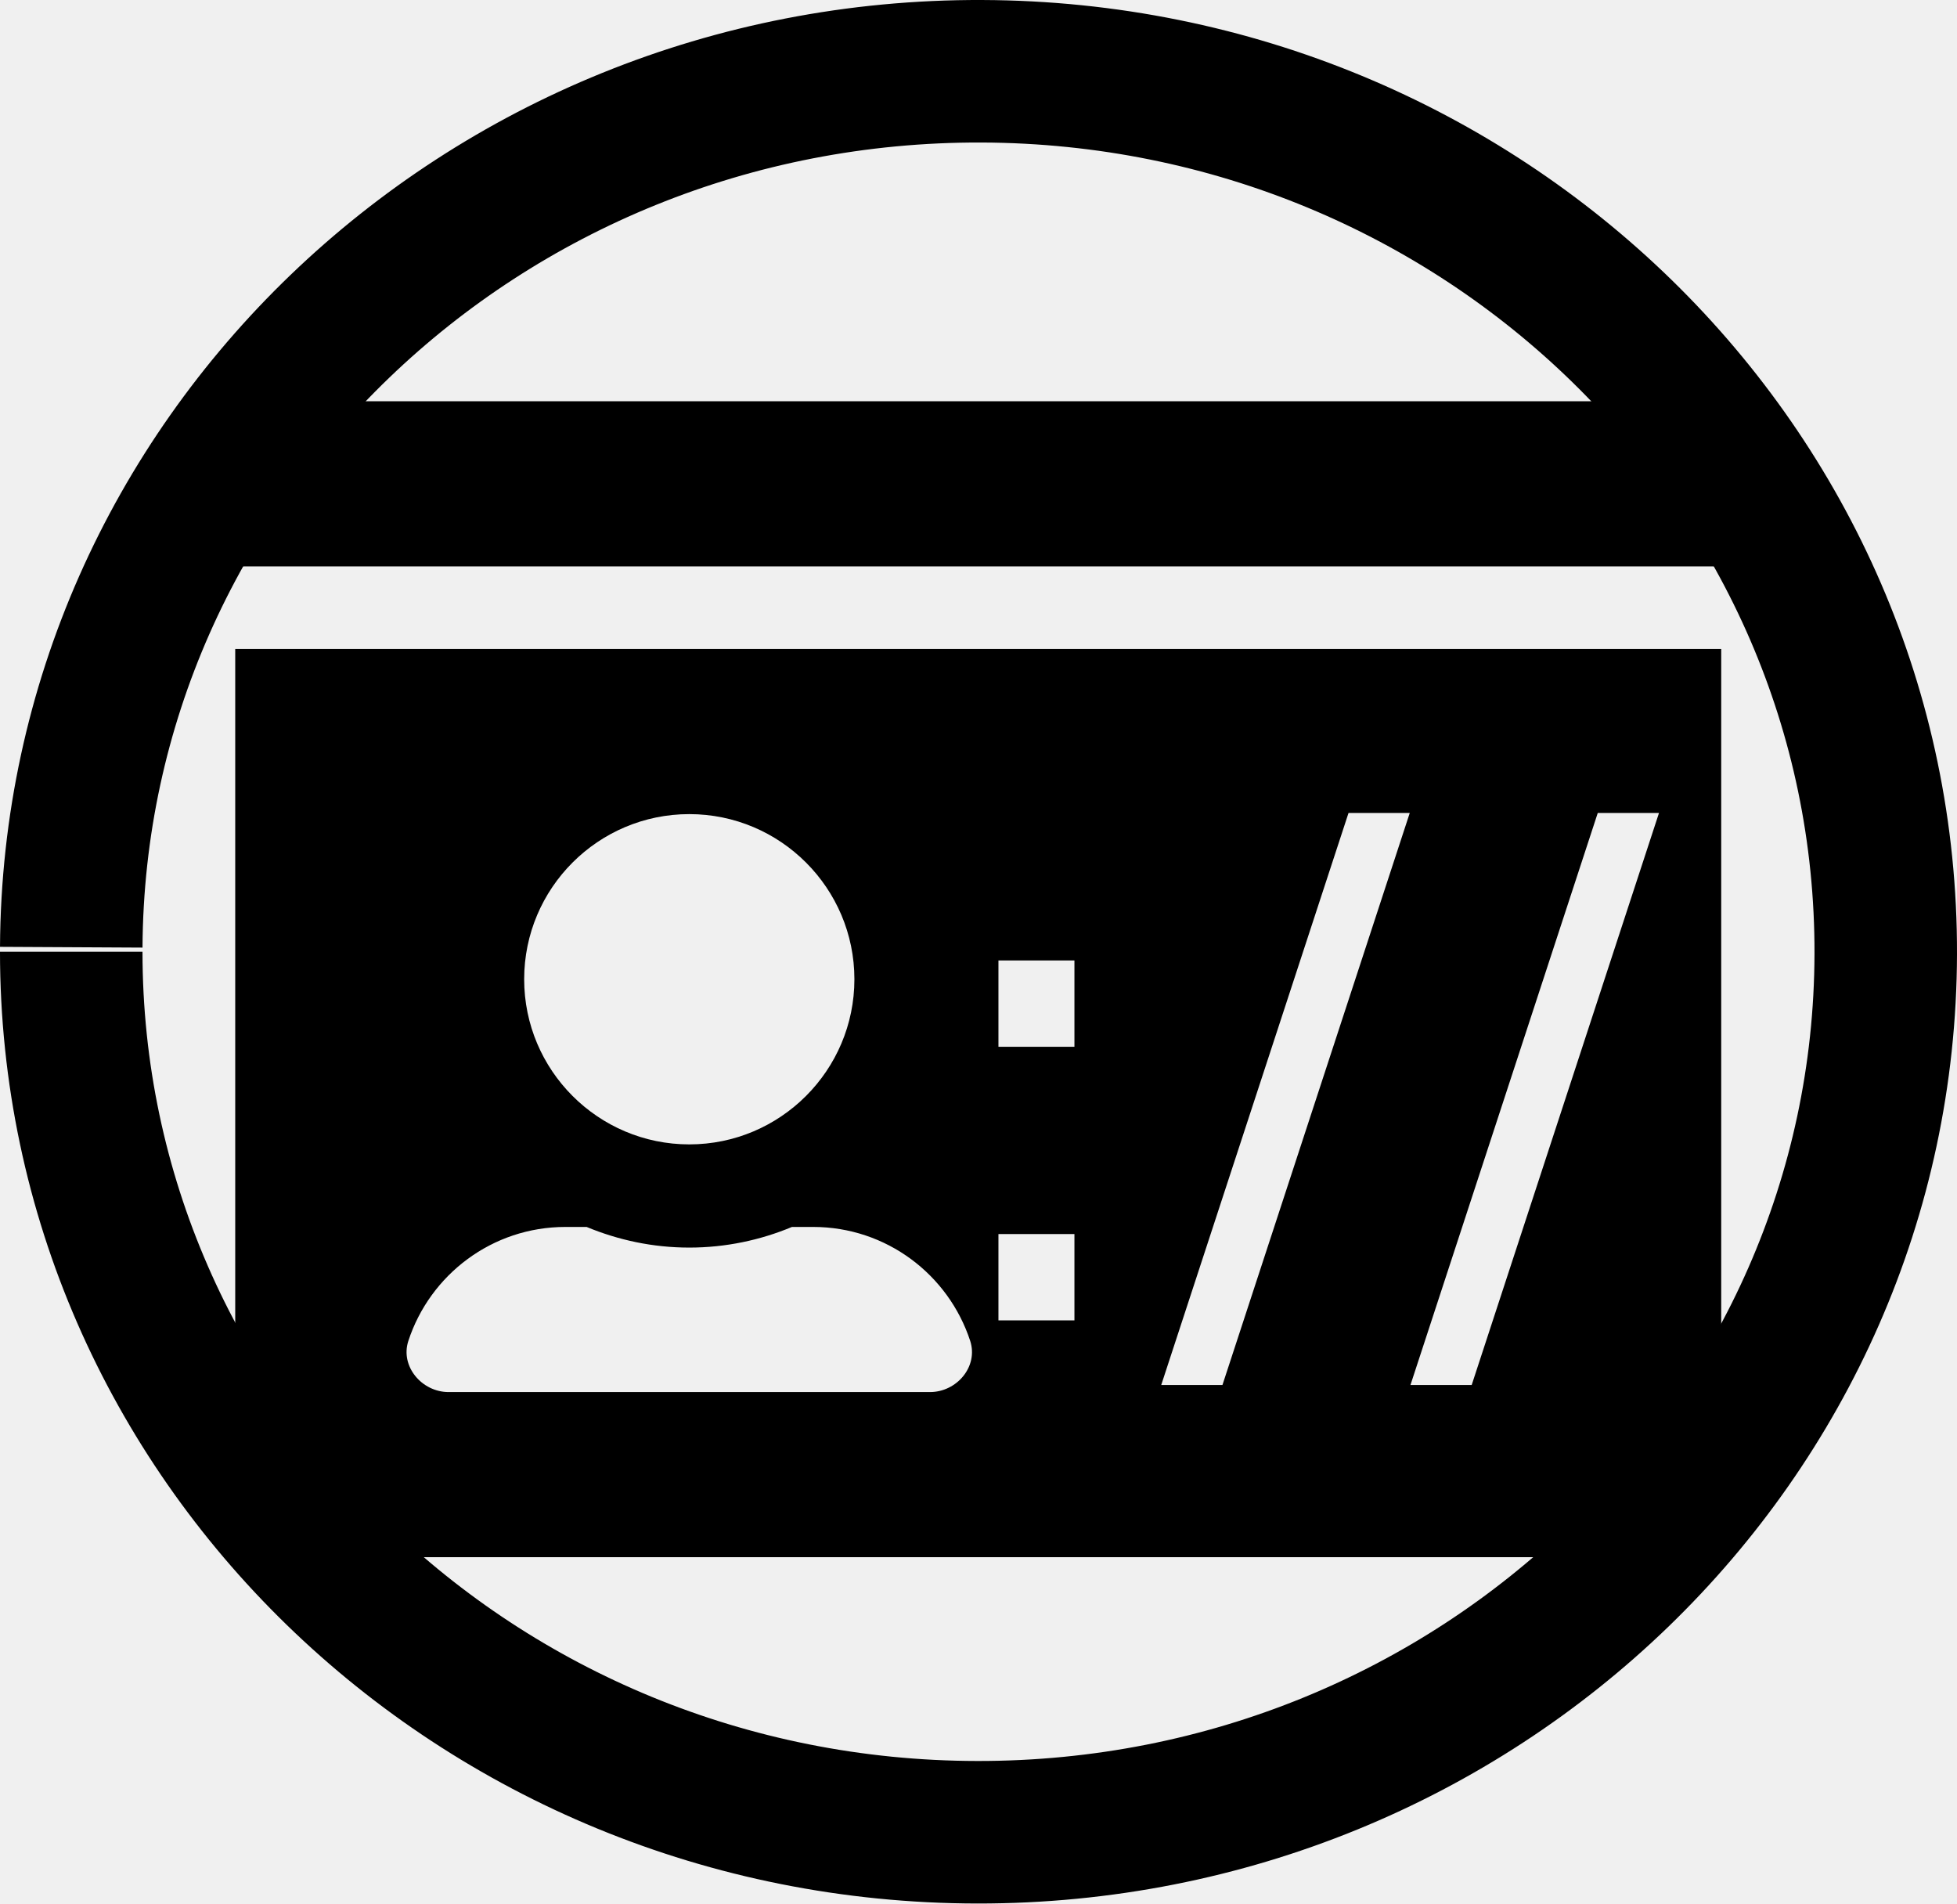
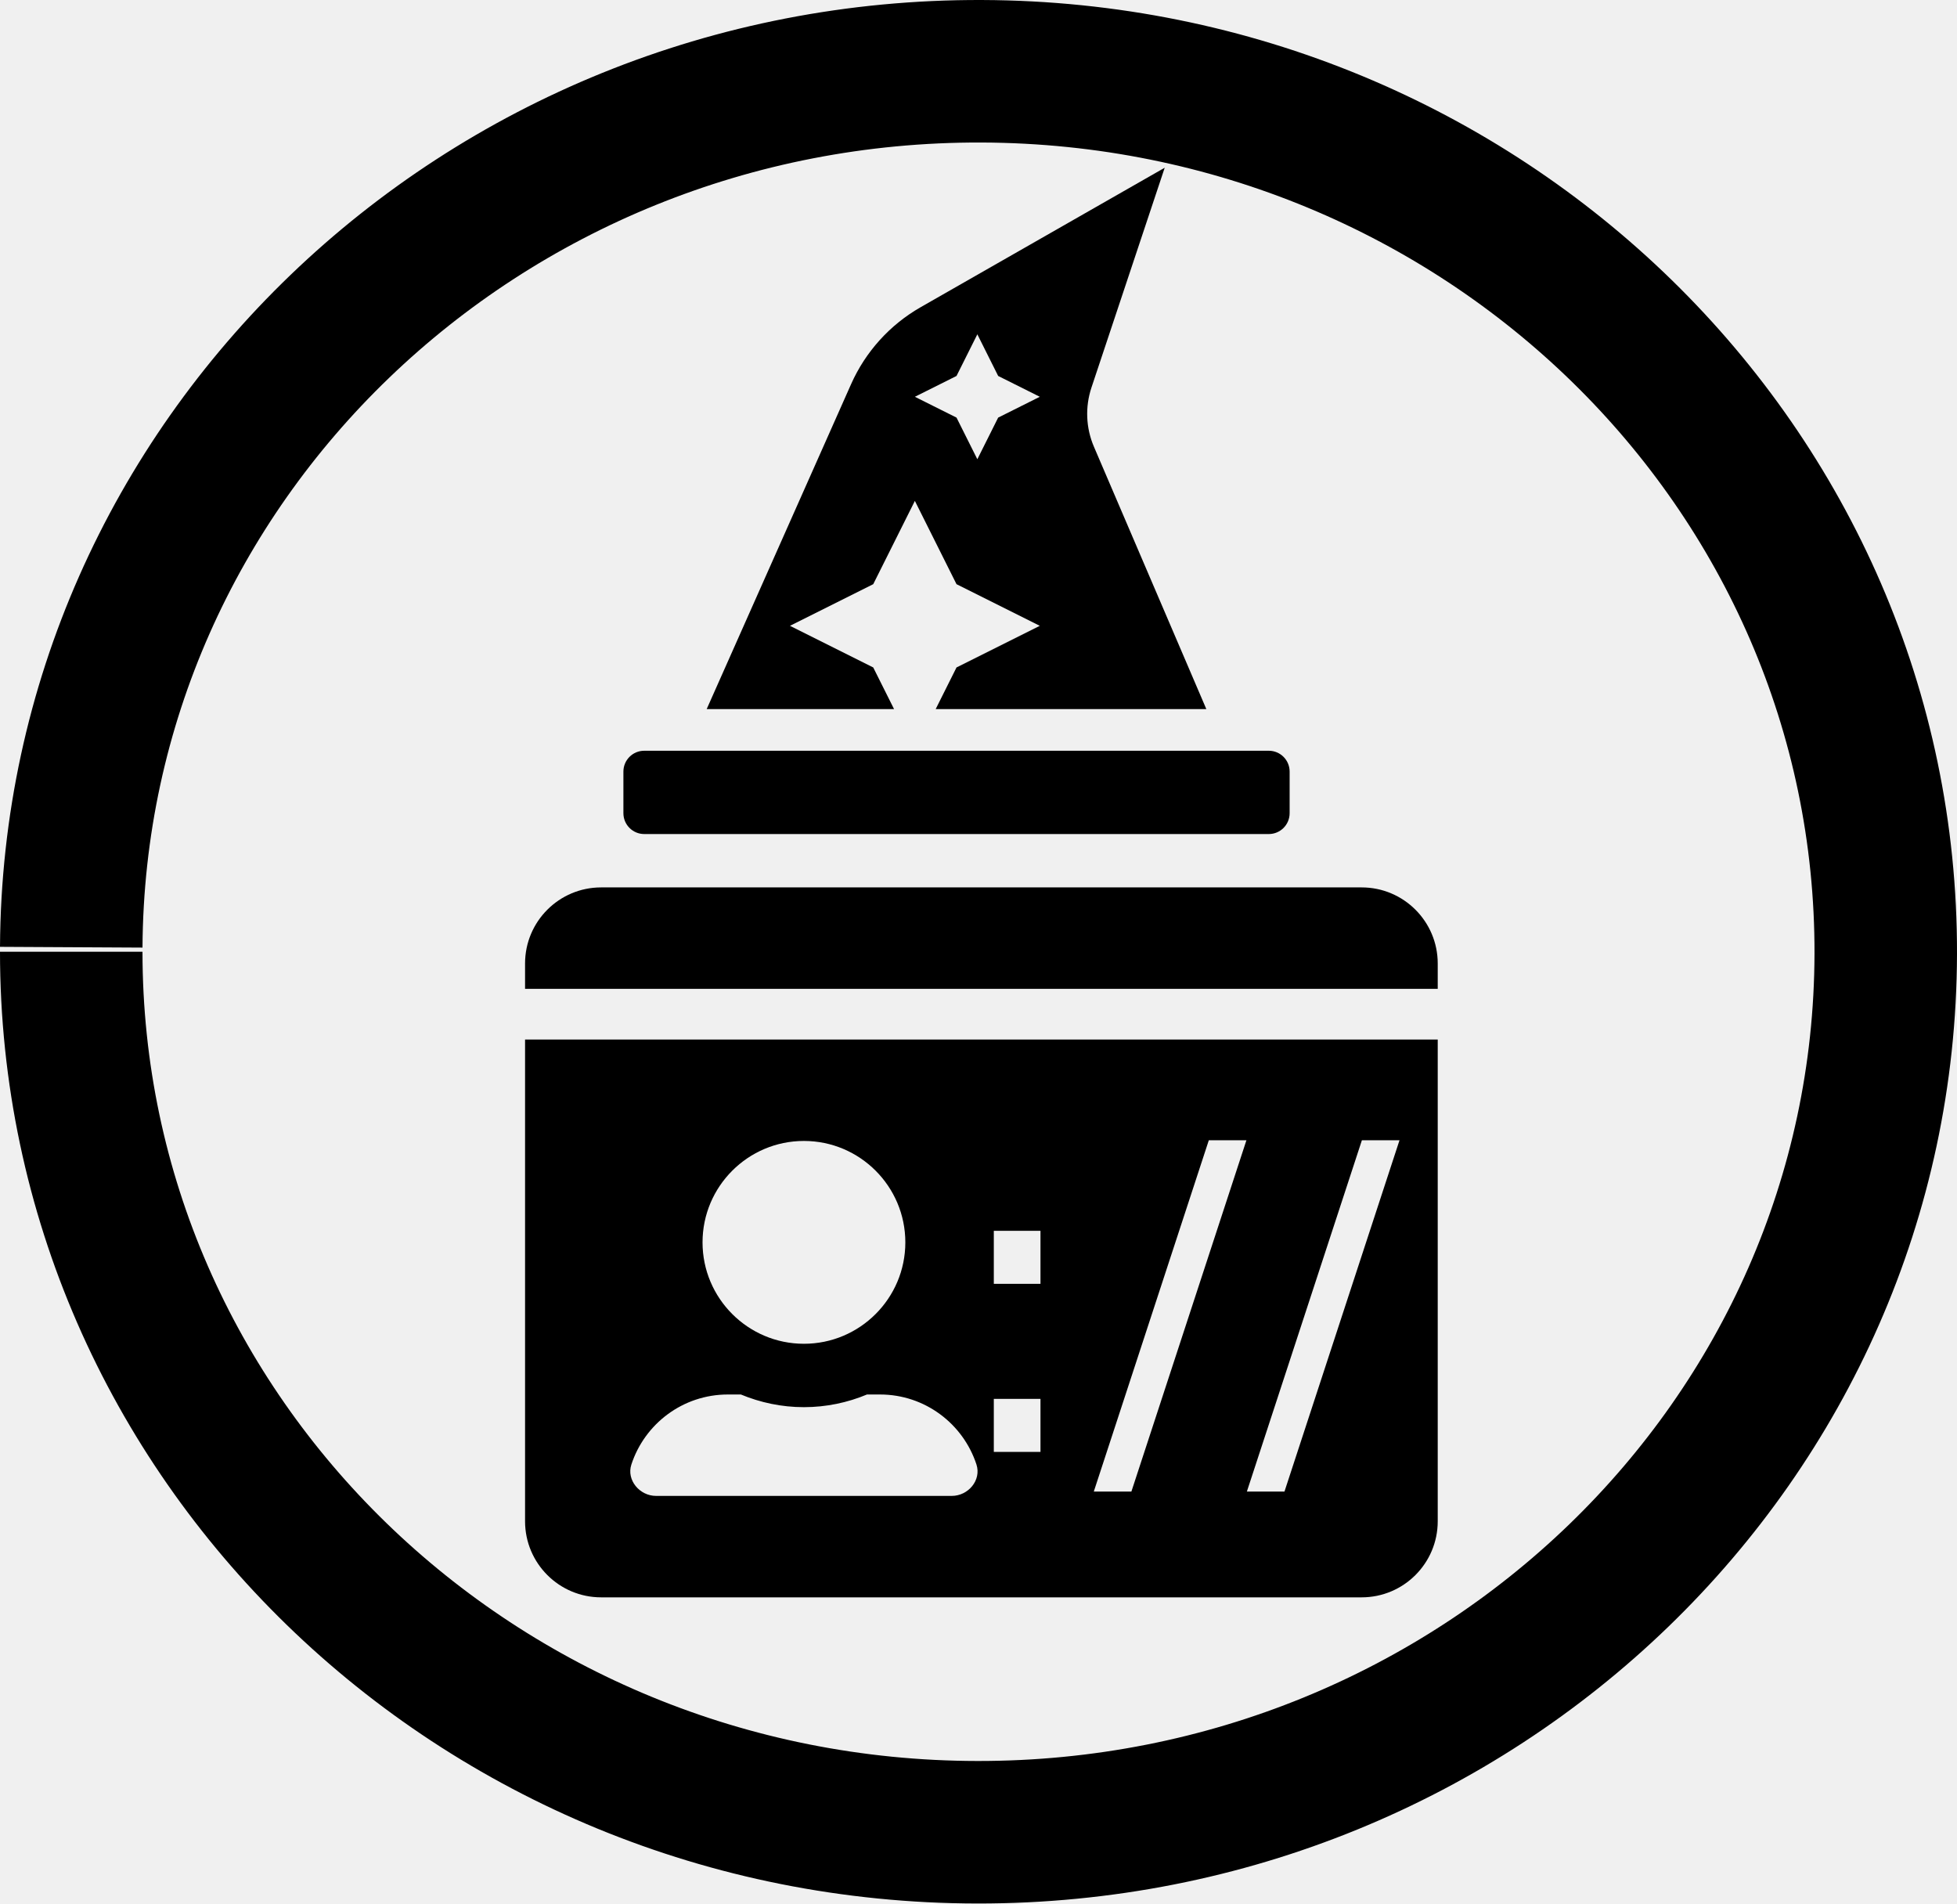
- <svg xmlns="http://www.w3.org/2000/svg" width="123.904mm" height="120.502mm" viewBox="0 0 123.904 120.502" version="1.1" id="svg830">
+ <svg xmlns="http://www.w3.org/2000/svg" width="165.878mm" height="161.324mm" viewBox="0 0 165.878 161.324" version="1.1" id="svg830">
  <defs id="defs824" />
-   <g id="layer1" transform="translate(-44.63725,-48.51671)">
+   <g id="layer1" transform="translate(-44.63725,-7.695285)">
    <g id="g1421">
-       <g id="g837">
-         <path style="fill:none;fill-opacity:1;stroke:#000000;stroke-width:9.022;stroke-miterlimit:4;stroke-dasharray:none;stroke-opacity:1" id="path1370" d="M 49.149,108.481 A 57.441,55.74 0 0 1 106.811,53.028 57.441,55.74 0 0 1 164.03,108.911 57.441,55.74 0 0 1 106.515,164.508 57.441,55.74 0 0 1 49.148,108.768" />
-         <path style="stroke-width:0.163" id="path2" d="m 67.37,73.92 c -4.329,0 -7.84,3.512 -7.84,7.84 v 2.613 h 94.084 v -2.613 c 0,-4.329 -3.512,-7.84 -7.84,-7.84 z m -7.84,15.681 v 49.655 c 0,4.329 3.512,7.84 7.84,7.84 h 78.403 c 4.329,0 7.84,-3.512 7.84,-7.84 V 89.601 Z m 70.486,10.382 h 3.877 l -11.858,36.21 h -3.876 z m 15.78,0 h 3.877 l -11.858,36.21 h -3.876 z m -57.518,0.072 c 5.766,0 10.454,4.688 10.454,10.454 0,5.766 -4.688,10.454 -10.454,10.454 -5.766,0 -10.454,-4.688 -10.454,-10.454 0,-5.766 4.688,-10.454 10.454,-10.454 z m 19.574,9.265 h 4.811 v 5.465 h -4.811 z m -27.414,16.869 h 1.339 c 2.009,0.833 4.198,1.307 6.501,1.307 2.303,0 4.508,-0.474 6.501,-1.307 h 1.339 c 4.639,0 8.575,3.022 9.947,7.219 0.523,1.617 -0.849,3.234 -2.548,3.234 H 73.038 c -1.699,0 -3.071,-1.634 -2.548,-3.234 1.372,-4.198 5.309,-7.219 9.947,-7.219 z m 27.414,0.451 h 4.811 v 5.465 h -4.811 z" />
-         <rect y="95.093" x="163.004" height="31.893" width="0" id="rect4544" style="fill:#ffffff;fill-opacity:1;stroke:#ffffff;stroke-width:1.47;stroke-miterlimit:4;stroke-dasharray:none;stroke-opacity:1" />
-       </g>
+       <path d="M 50.677,87.973 A 76.9,74.623 0 0 1 127.873,13.735 76.9,74.623 0 0 1 204.476,88.549 76.9,74.623 0 0 1 127.477,162.98 76.9,74.623 0 0 1 50.676,88.357" id="path1370" style="fill:none;fill-opacity:1;stroke:#000000;stroke-width:12.078;stroke-miterlimit:4;stroke-dasharray:none;stroke-opacity:1" />
+       <path d="m 95.589,82.904 c -3.559,0 -6.447,2.888 -6.447,6.447 v 2.149 h 77.359 v -2.149 c 0,-3.559 -2.888,-6.447 -6.447,-6.447 z m -6.447,12.893 v 40.828 c 0,3.559 2.888,6.447 6.447,6.447 h 64.465 c 3.559,0 6.447,-2.888 6.447,-6.447 V 95.797 Z m 57.956,8.536 h 3.188 l -9.75,29.773 h -3.187 z m 12.975,0 h 3.188 l -9.75,29.773 h -3.187 z m -47.293,0.059 c 4.741,0 8.595,3.854 8.595,8.595 0,4.741 -3.854,8.595 -8.595,8.595 -4.741,0 -8.595,-3.854 -8.595,-8.595 0,-4.741 3.854,-8.595 8.595,-8.595 z m 16.094,7.618 h 3.956 v 4.493 h -3.956 z m -22.541,13.87 h 1.101 c 1.652,0.685 3.452,1.074 5.345,1.074 1.894,0 3.707,-0.389 5.345,-1.074 h 1.101 c 3.814,0 7.051,2.485 8.179,5.936 0.43,1.33 -0.698,2.659 -2.095,2.659 h -25.061 c -1.397,0 -2.525,-1.343 -2.095,-2.659 1.128,-3.452 4.365,-5.936 8.179,-5.936 z m 22.541,0.371 h 3.956 v 4.493 h -3.956 z" id="path2" style="stroke-width:0.134" />
+       <rect style="fill:#ffffff;fill-opacity:1;stroke:#ffffff;stroke-width:1.968;stroke-miterlimit:4;stroke-dasharray:none;stroke-opacity:1" id="rect4544" width="0" height="42.697" x="203.102" y="70.05" />
+       <path style="fill:#000000;fill-opacity:1;stroke-width:0.11" id="path2-3" d="M 152.183,71.322 H 99.243 c -0.975,0 -1.765,0.79 -1.765,1.765 v 3.529 c 0,0.975 0.79,1.765 1.765,1.765 h 52.94 c 0.975,0 1.765,-0.79 1.765,-1.765 v -3.529 c 0,-0.975 -0.79,-1.765 -1.765,-1.765 z m -33.529,-7.059 -7.059,-3.529 7.059,-3.529 3.529,-7.059 3.529,7.059 7.059,3.529 -7.059,3.529 -1.765,3.529 h 22.941 L 137.359,45.554 a 7.054,7.054 0 0 1 -0.208,-5.013 l 6.209,-18.631 -20.689,11.822 a 14.116,14.116 0 0 0 -5.896,6.524 l -12.238,27.536 h 15.882 z m 7.059,-24.705 1.765,-3.529 1.765,3.529 3.529,1.765 -3.529,1.765 -1.765,3.529 -1.765,-3.529 -3.529,-1.765 z" />
    </g>
  </g>
</svg>
